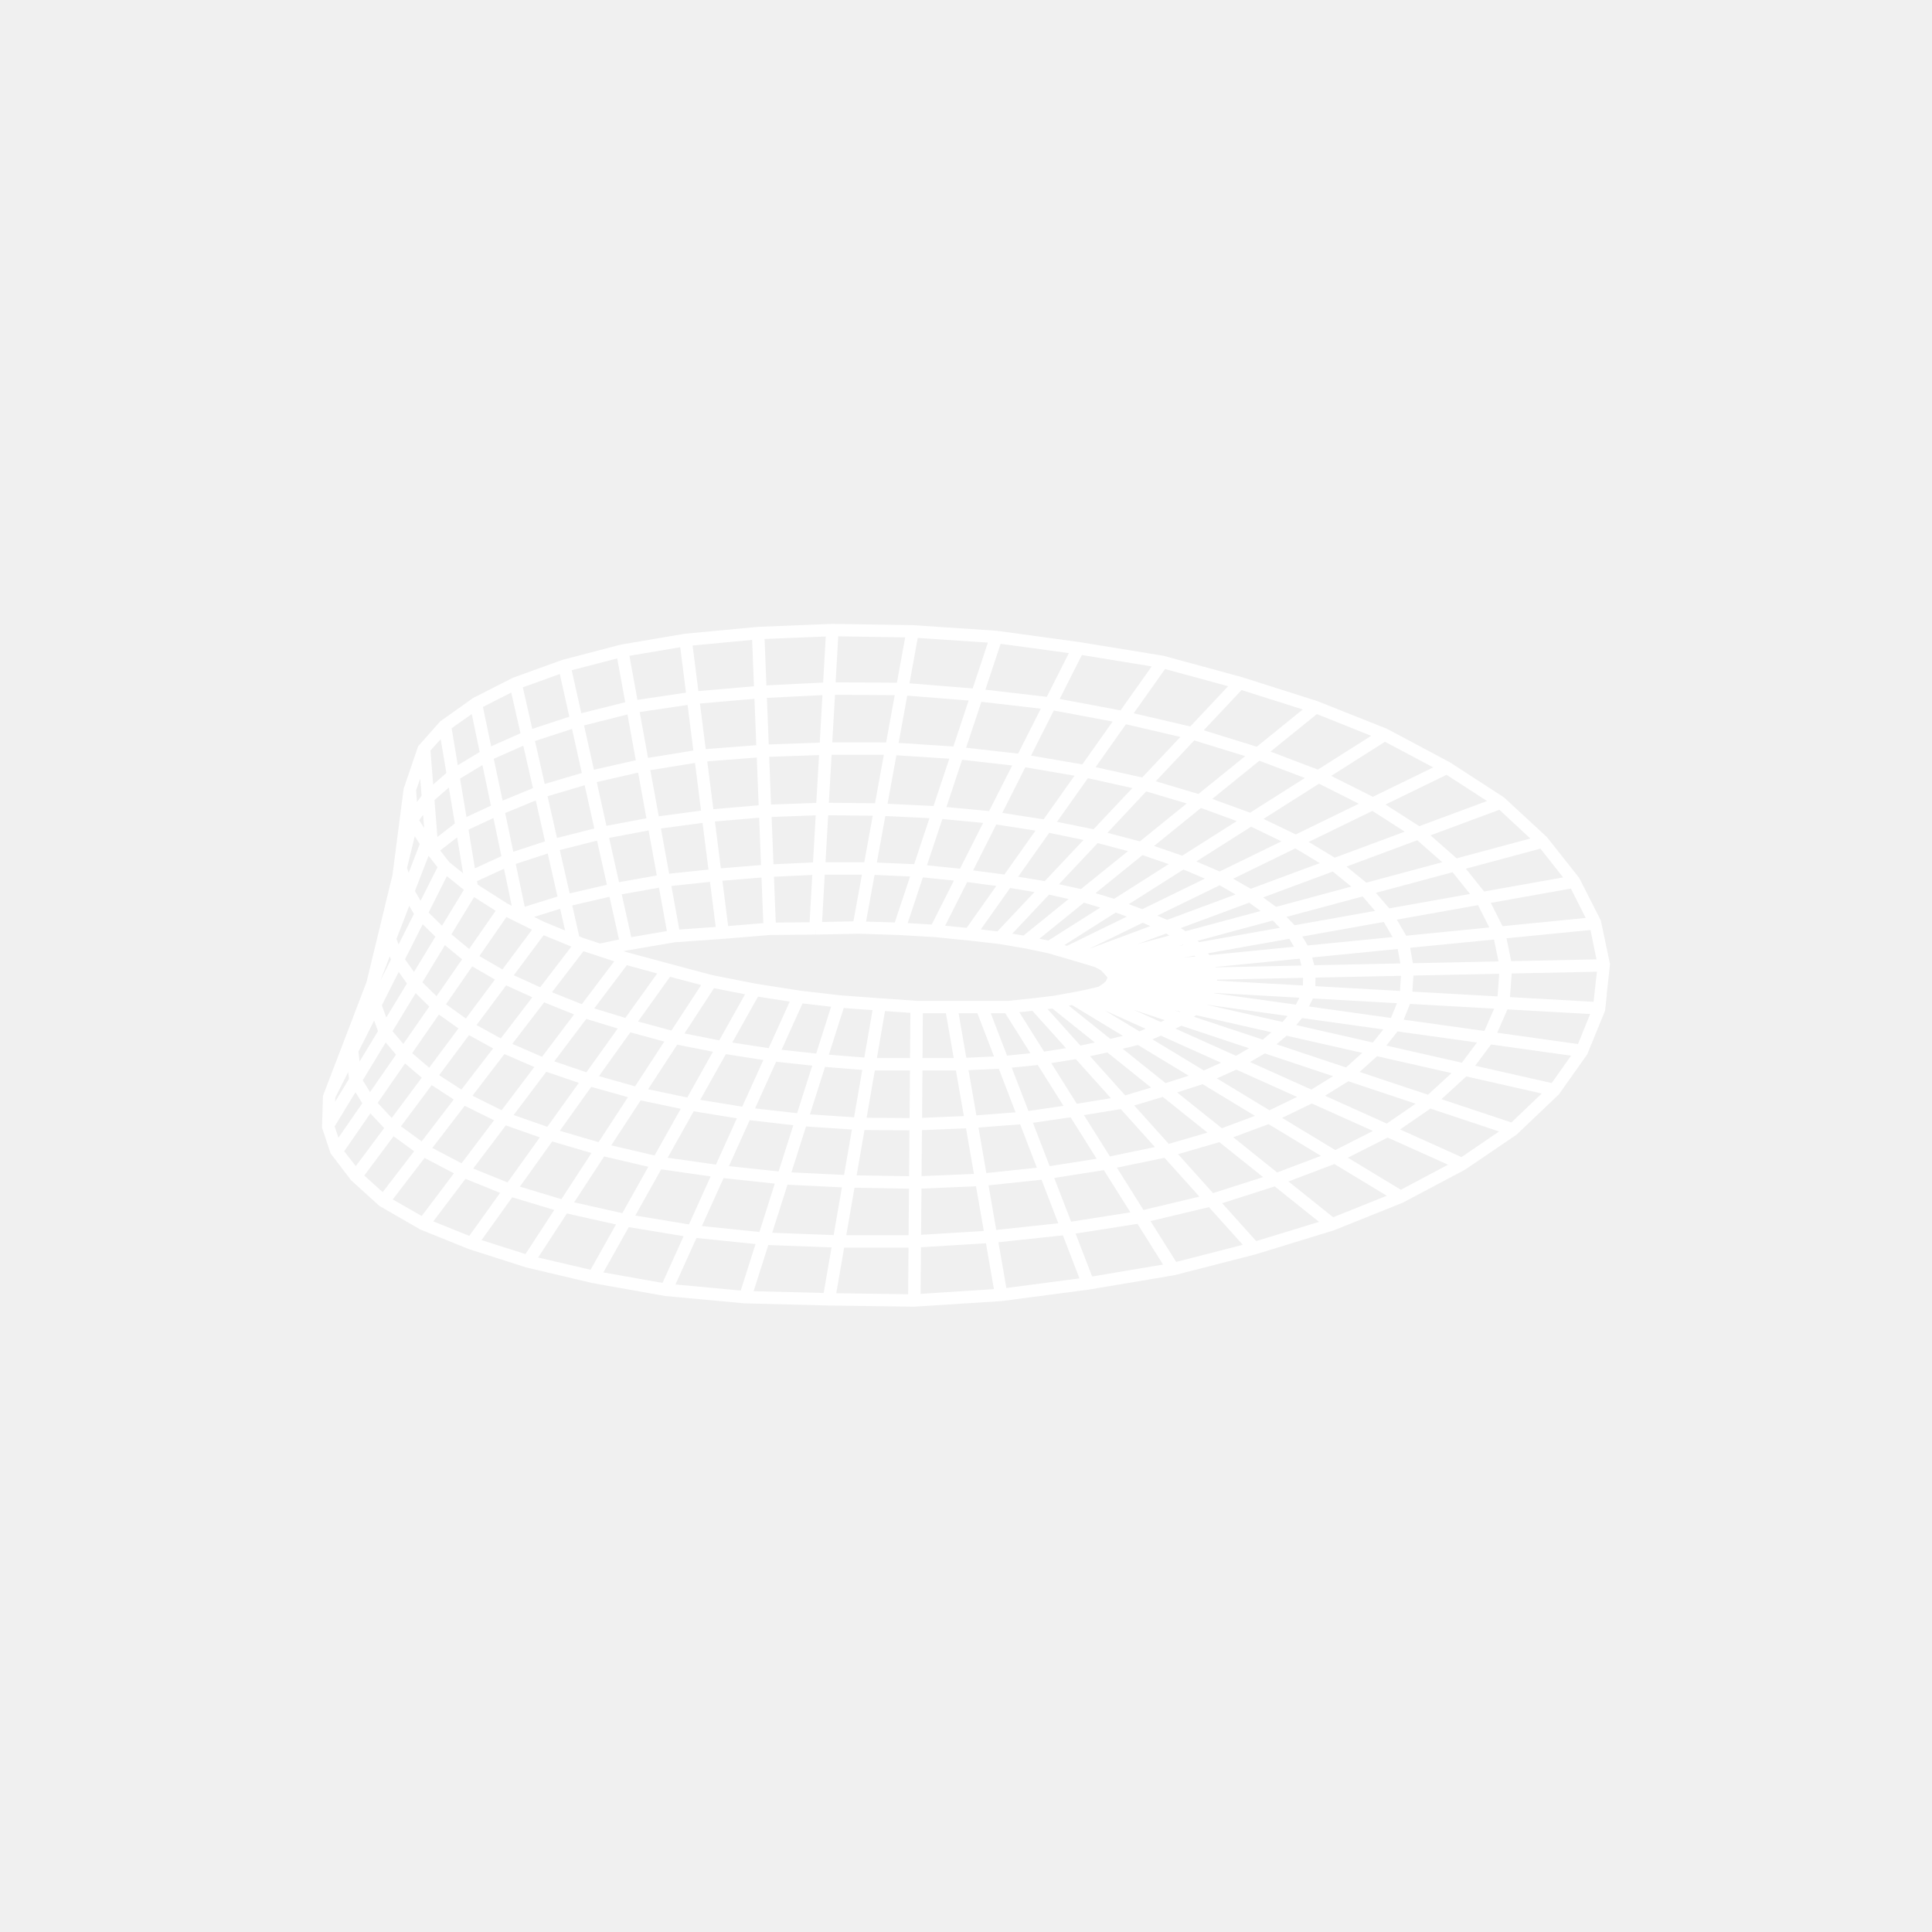
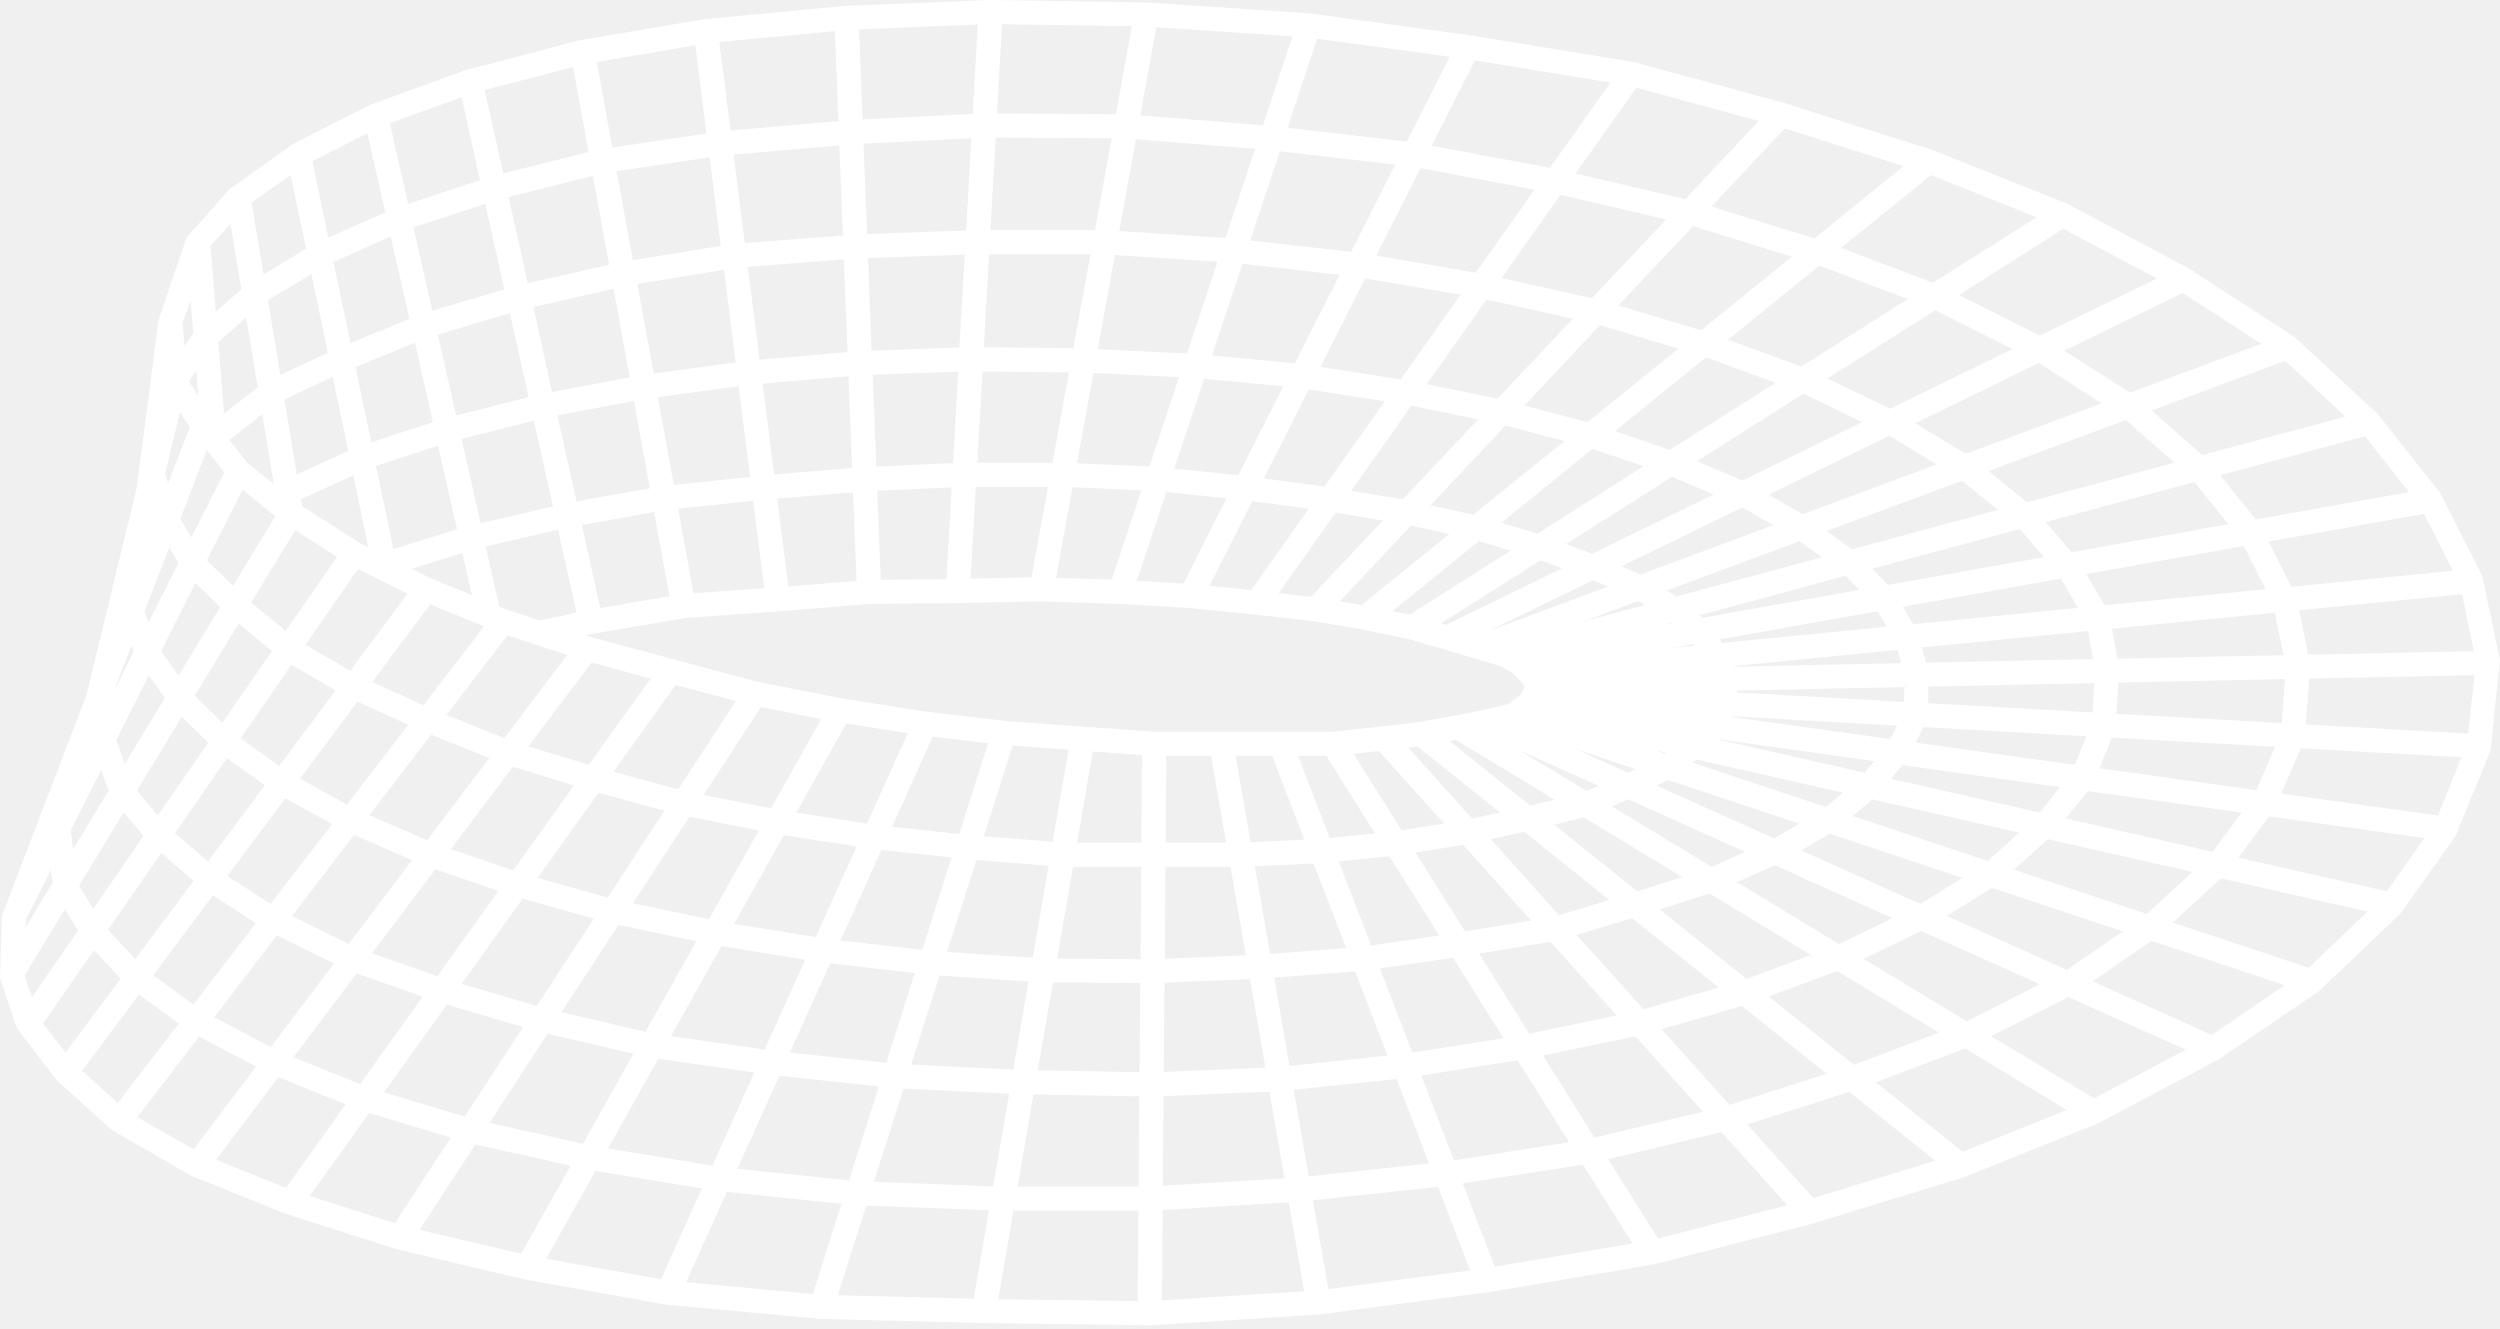
- <svg xmlns="http://www.w3.org/2000/svg" fill="none" viewBox="0 0 96 96">
-   <pattern id="a" height="1" patternContentUnits="objectBoundingBox" width="1" />
-   <g clip-rule="evenodd" fill-rule="evenodd">
-     <path d="m37.644 31.15-3.625.342-3.179.54-2.904.759-2.458.89-1.973 1.004-1.632 1.16-1.097 1.239-.721 2.111h.002l-.556 4.289-1.288 5.312-2.164 5.651L16 56.032l.429 1.282 1.014 1.33 1.41 1.278 2.032 1.171 2.429.98 2.83.904 3.283.776 3.62.644 3.95.366 4.185.107 4.248.058 4.343-.279 4.338-.571 4.243-.714 4.014-1.03 3.917-1.201 3.426-1.376 3.09-1.638 2.556-1.738 2.098-1.996 1.411-1.989.89-2.177.089-.819h-.008L80 47.907l-.456-2.17-1.076-2.116-1.605-2.03-2.13-1.968-2.697-1.75-3.119-1.66-3.452-1.374-3.78-1.2-3.87-1.053-4.189-.683-4.096-.56-4.18-.28L41.344 31zm22.748 16.9 4.187-.414.089.341-4.27.09zm-1.033-.563.03.041-.595.06zm5.845.088 4.248-.42.13.717-4.276.09zm-6.417-.631.018.015-.224.04zm11.282.15 4.168-.409.223 1.087-4.253.09zm-10.04.273 4.036-.719.234.396-4.206.416zm-2.082-.982.16.102-1.576.423zm16.91.237 4.173-.41.298 1.458-4.238.09zm-18.076-.77.38.166-3.033 1.126zm7.932.682 4.046-.722.438.75-4.221.418zm-5.207.216 3.74-1.01.35.362-4.008.713zm-6.617.21 2.552-1.618.552.205-2.975 1.45zm16.519-1.264 4.035-.719.559 1.108-4.128.41zm-17.762.95 2.214-1.793.812.245-2.585 1.638zm7.025-.53 3.403-1.263.566.415-3.728 1.003zm5.257-.556 3.78-1.016.62.718-3.999.712zm-13.627.833 1.824-1.939.975.218-2.242 1.815zm23.776-1.53 3.979-.709.736 1.458-4.132.41zm-25.343 1.32 1.459-2.06 1.207.204-1.84 1.953zm-17.84-1.744 1.85-.33.393 2.155-1.77.303zm26.615 1.058 3.094-1.507.794.455-3.403 1.264zm-10.545.5 1.095-2.168 1.445.195-1.473 2.081zM33.36 44.023l1.919-.204.284 2.24-1.81.129zm2.536-.26 1.942-.16.09 2.268-1.747.143zm9.207 2.106.754-2.273 1.542.16-1.103 2.184zm-6.646-2.305 1.905-.088-.133 2.35-1.682.016zm4.578 2.229.422-2.32 1.764.079-.76 2.284zM40.98 43.46h1.85l-.424 2.32-1.557.032zm27.386.905 3.811-1.024.868 1.08-4.013.716zm-5.603.228 3.464-1.286.919.747-3.739 1.007zm-6.672.334 2.716-1.722 1.06.454-3.106 1.517zm-1.656-.546 2.336-1.891 1.302.447-2.713 1.725zm-28.808-1.453 1.589-.519.485 2.14-1.628.507zm47.21.237 3.707-.997 1.127 1.43-3.925.699zm-11.561.498 3.09-1.508 1.214.734-3.432 1.275zm-8.657.273 1.924-2.043 1.507.398-2.337 1.886zm-24.803-1.697 1.85-.469.49 2.194-1.85.429zm39.092.82 3.516-1.307 1.24 1.092-3.773 1.014zm-16.316.505 1.542-2.18 1.707.352-1.929 2.047zm-20.325-1.93 1.961-.37.408 2.237-1.877.334zm29.177 1.172 2.725-1.728 1.507.728-3.071 1.497zm-11.09.443 1.15-2.28 1.95.303-1.548 2.183zM32.84 41.167l2.069-.278.294 2.32-1.953.205zm13.22 1.83.766-2.3 2.024.193-1.148 2.274zm-22.78-1.773 1.238-.575.396 1.894-1.316.603zm12.244-.404 2.198-.189.093 2.353-1.996.162zm8.046 2.04.422-2.313 2.192.107-.759 2.287zm-5.229-2.266 2.19-.08-.133 2.341-1.965.09zm2.678 2.252.133-2.338 2.214.026-.421 2.312zm24.011-1.011 3.164-1.542 1.606 1.033-3.478 1.292zm6.051-.327 3.422-1.271 1.539 1.428-3.663.985zm-13.736.528 2.33-1.889 1.781.652-2.711 1.719zm-32.244-1.638 1.52-.624.461 2.034-1.576.516zm29.925.984 1.93-2.058 2.011.6-2.326 1.883zm-33.437-1.626.713-.625.298 1.787-.865.67zm5.618-.192 1.844-.546.48 2.15-1.854.47zm35.577 1.126 2.756-1.748 1.98.994-3.134 1.527zm-10.263.147 1.537-2.17 2.209.492-1.931 2.047zm16.324-.86 3.033-1.477 2.012 1.302-3.365 1.25zM29.653 38.86l2.055-.469.411 2.27-1.987.374zm20.15 1.533 1.145-2.268 2.443.42-1.534 2.167zM22.86 38.686l1.112-.67.421 2.017-1.215.564zm9.455-.416 2.219-.361.3 2.37-2.1.282zm27.922 1.426 2.34-1.895 2.262.856-2.723 1.726zm-13.21.405.781-2.348 2.488.283-1.149 2.265zm-11.883-2.269 2.46-.192.093 2.375-2.251.193zm8.958 2.107.44-2.41 2.628.17-.783 2.352zm-5.88-2.333 2.476-.087-.137 2.377-2.25.082zm2.963 2.283.137-2.382h2.595l-.438 2.407zm-16.65-2.184 1.467-.651.48 2.108-1.508.62zm41.612.848 2.672-1.695 2.398 1.273-3 1.462zm-8.717.268 1.912-2.03 2.531.781-2.325 1.882zm-36.04-1.53.509-.56.28 1.678-.655.575zm5.193-.47 1.84-.602.488 2.19-1.845.546zm27.857 1.297 1.508-2.13 2.705.629-1.899 2.016zm-25.42-2.072 2.158-.546.414 2.276-2.08.473zm34.112 1.3 2.302-1.863 2.7 1.079-2.65 1.679zm-40.691-1.16 1-.705.394 1.887-1.087.656zm28.791 1.358 1.132-2.24 2.923.55-1.508 2.128zm-19.447-2.163 2.38-.354.287 2.267-2.251.366zm16.219 1.774.76-2.282 2.953.34-1.128 2.234zM34.78 34.958l2.708-.235.091 2.305-2.512.195zm9.872 1.957.429-2.35 3.05.244-.758 2.283zm-6.545-2.238 2.76-.137-.134 2.362-2.535.089zm3.247 2.213.137-2.367 2.968.018-.428 2.35zm-17.358-1.762 1.408-.716.458 2.025-1.457.647zm35.816 1.16 1.881-2 3.041.965-2.286 1.851zM25.98 34.154l1.836-.663.473 2.123-1.842.603zm30.353 1.29 1.558-2.2 3.133.853-1.88 2zm-27.925-2.14 2.261-.588.398 2.178-2.182.546zm24.246 1.427 1.103-2.184 3.47.567-1.549 2.184zm-21.378-2.145 2.525-.426.285 2.257-2.412.36zm17.686 1.685.759-2.28 3.39.461-1.096 2.173zm-14.547-2.195 2.958-.28.091 2.305-2.762.24zm10.777 1.878.41-2.256 3.486.233-.756 2.276zm-7.2-2.203 3.039-.124-.13 2.289-2.818.141zm3.53 2.153.13-2.285 3.326.053-.411 2.252zm37.827 14.38-.166 1.495-4.153-.233.086-1.174zm-4.854.1-.082 1.127-4.232-.238.05-.798zm-4.881.104-.049.75-4.205-.236.006-.425zm-4.866.1-.005.38-4.266-.24.002-.05zm-9.8.168.061-.12.018-.073-.093-.104-.226-.245-.3-.16-.625-.19-.822-.243-.885-.257-1.182-.247-1.255-.212-1.492-.17-1.686-.17-1.79-.105-2.001-.064-2.139.043-.006-.309v.308l-2.261.021-2.33.192-.025-.308.022.308-2.398.17-2.35.402-.197.042.129.042 2.132.574 2.155.574 2.153.425 2.167.34 2.015.236 2.004.148 1.817.128h4.551l1.286-.137.945-.112.93-.168.693-.137.632-.151.215-.149zm-24.19-2.073-.94.2-.833-.274-.204-.084-.347-1.536 1.85-.428zm-2.923-1.525.245 1.078-1.048-.43-.492-.245zm-7.158-5.889.203-.582.069.85-.23.318zm.4 1.87-.247-.382.195-.269zm1.637.469-.841.654.45.576.689.555zm2.5 3.293-1.48-.944-.03-.174 1.339-.614.384 1.838zm16.34 19.359.391-2.264h3.199l-.019 2.313zm-4.107-.101.73-2.294 3.142.117-.391 2.265zm8.316-2.184 3.228-.197.396 2.278-3.642.235zm-12.2 1.851 1.045-2.312 2.934.302-.735 2.31zm16.047-2.1 3.205-.342.822 2.138-3.631.478zm-19.629 1.5 1.263-2.251 2.725.45-1.05 2.323zm23.464-1.93 3.077-.483 1.27 2.022-3.525.593zM26.74 62.485l1.428-2.188 2.44.546-1.264 2.252zm30.428-1.81 2.903-.693 1.683 1.872-3.31.851zm-33.24.945 1.523-2.128 2.09.63-1.432 2.193zm18.531-2.603 2.707.049-.018 2.31h-3.097zm18.269.77 2.613-.835 2.202 1.762-3.122.955zm-14.941-.726 2.711-.115.387 2.221-3.116.19zm-7.417 2.194.76-2.388 2.704.132-.41 2.372zm10.749-2.357 2.634-.276.833 2.163-3.083.33zM21.53 60.69l1.599-2.115 1.72.698-1.528 2.137zm13.347.231 1.077-2.381 2.545.273-.764 2.403zm17.507-2.388 2.467-.389 1.318 2.098-2.946.462zM31.567 60.4l1.287-2.296 2.458.351-1.078 2.385zm32.455-1.694 2.286-.865 2.6 1.575-2.664 1.069zm-44.508.894 1.584-2.063 1.457.765-1.6 2.12zm35.984-1.58 2.364-.491 1.736 1.931-2.78.663zm-26.969 1.725 1.49-2.281 2.196.512-1.292 2.305zm30.007-2.396 2.056-.596 2.171 1.737-2.487.795zm-32.704 1.614 1.606-2.244 1.953.574-1.497 2.293zm41.143-1.438 1.977-1 3.002 1.348-2.347 1.246zm-48.874.887 1.456-1.953 1.02.745-1.562 2.033zm24.465-.01.39-2.252 2.235.016-.018 2.28zm3.244-2.246 2.19-.09.394 2.265-2.604.11zm-6.484 2.098.725-2.28 2.28.152-.39 2.256zm-15.812-.19 1.619-2.144 1.69.595-1.604 2.238zm25.107-2.037 2.07-.16.83 2.157-2.51.264zm12.658.484 1.755-.653 2.604 1.577-2.176.823zM36.22 57.945l1.032-2.284 2.168.25-.731 2.297zm15.106-2.154 1.872-.273 1.294 2.06-2.335.368zm-34.224 1.415 1.302-1.882.685.73-1.41 1.89zm16.074.32 1.293-2.307 2.145.35-1.04 2.3zm20.686-2.116 1.828-.3 1.697 1.887-2.237.465zm15.708.713 1.507-1.038 3.412 1.136-1.867 1.274zm-48.088.918 1.609-2.095 1.458.72-1.615 2.138zm42.225-1.494 1.476-.715 3.04 1.364-1.874.95zm-33.334 1.365 1.46-2.235 1.993.418-1.302 2.32zm25.987-1.98 1.42-.427L60 56.279l-1.925.559zm-39.732 1.04 1.035-1.701.338.55-1.185 1.711zm11.189.217 1.562-2.184 1.823.513-1.46 2.235zm-7.893-.223 1.527-2.047 1.096.714-1.595 2.083zm38.566-1.684 1.27-.41 2.598 1.575-1.644.614zm7.347.165 1.16-.719 3.345 1.115-1.433.986zm5.788.171 1.233-1.132 3.75.85-1.508 1.439zM16.66 54.54l.642-1.273.04.341-.69 1.136zm8.862.864 1.623-2.149 1.615.552-1.564 2.184zm17.541.137.406-2.349h1.746l-.018 2.364zm2.772-2.349H47.5l.394 2.265-2.076.088zm14.63.392.97-.435 3.015 1.356-1.37.664zm-12.34-.41 1.504-.068.834 2.164-1.947.152zm-7.88 2.198.75-2.357 1.85.148-.407 2.355zm10.027-2.32 1.296-.131 1.275 2.028-1.74.255zm-31.506 1.75 1.36-1.962.83.71-1.492 2zm18.752.274 1.048-2.32 1.796.195-.754 2.364zm14.718-2.252 1.221-.195 1.743 1.939-1.694.278zm15.323.44.867-.782 3.7.839-1.17 1.075zM34.794 54.65l1.273-2.27 1.864.29-1.05 2.32zm-11.317-.204 1.587-2.07 1.485.643-1.622 2.147zm38.636-1.675.736-.427 3.39 1.13-1.078.667zm-7.948-.288.858-.188 2.176 1.745-1.29.389zm1.62-.371.761-.186 2.519 1.525-1.148.368zm-23.583 2.013 1.448-2.216 1.775.35-1.275 2.274zm41.099-1.17.789-1.055 3.974.555-.96 1.362zm-55.276.722 1.141-1.88.511.606-1.29 1.863zm45.405-1.788.502-.425 3.757.851-.803.726zm-6.167-.245.421-.182 2.993 1.345-.858.384zm-35.441 1.78 1.483-1.988 1.197.658-1.576 2.047zm7.94.05 1.559-2.179 1.687.459-1.451 2.224zm39.124-1.52.559-.703 3.945.55-.75 1.004zm-10.477-.842.289-.145 3.366 1.119-.647.376zM17.81 52.26l.781-1.55.191.526-.913 1.509zm9.73.477 1.593-2.108 1.562.477-1.557 2.175zm36.87-1.8.29-.35 4.035.564-.517.65zm-5.08-.414.105-.08 3.744.849-.434.368zM20.48 52.33l1.329-1.92.972.692-1.455 1.951zm25.359.242.017-2.224h1.147l.386 2.224zm1.793-2.224h.933l.827 2.147-1.377.065zm1.598 0h.722l1.248 1.987-1.16.118zm-5.254-.109 1.26.089-.017 2.244h-1.645zm6.673.057.65-.069 1.668 1.855-1.087.173zm4.248-.088 2.027.91-.305.132zm3.458-.01.292.069-.028.021zm-2.022-.022 1.539.513-.189.095zm18.063 1.14.508-1.16 4.111.23-.605 1.492zM52.053 50.14l.237-.028 2.109 1.687-.714.157zm-10.867 2.267.738-2.32 1.432.105-.409 2.357zm11.922-2.436.163-.03 2.526 1.53-.624.152zm6.857-.044.003-.004 4.012.56-.246.298zm9.783.74.316-.784 4.18.235-.485 1.11zm-30.912 1.497 1.042-2.305 1.418.165-.74 2.326zm-13.381-.295 1.583-2.062 1.487.598-1.59 2.105zm39.585-1.858.198-.398 4.175.235-.296.733zm-28.654 1.792 1.279-2.28 1.576.246-1.047 2.314zm-16.881-.564 1.148-1.89.678.665-1.29 1.86zm40.828-1.885.01-.016 4.221.237-.172.345zM34.01 51.353l1.47-2.252 1.542.304-1.283 2.289zm-10.33-.419 1.47-1.972 1.301.592-1.568 2.043zm8.023-.176 1.591-2.223 1.546.41-1.477 2.262zm-12.728-.807.836-1.658.41.576-1.027 1.69zm3.186-.048 1.302-1.885 1.129.654-1.443 1.935zm7.366.204 1.621-2.147 1.508.41-1.583 2.209zm-10.161-2.584.06.159-.52 1.033zm8.061 1.78 1.564-2.038 1.529.502-1.61 2.13zm-6.44-.493 1.121-1.846.853.704-1.27 1.833zm4.543-.35 1.484-1.99 1.377.566-1.55 2.019zm-5.405-.792.88-1.743.63.619-1.064 1.75zm3.695-.16 1.345-1.941 1.27.63-1.47 1.974zm-4.12-.853.635-1.644.233.405-.763 1.513zm2.73-.229 1.128-1.851 1.07.682-1.316 1.896zm-2.486-2.143v.01l-.016.04zm1.353 1.061.91-1.808.842.68L21.964 46zm-.68-1.067.678-1.754.444.569-.84 1.666zm-.39-1.155.381-1.57.249.386-.552 1.433z" fill="url(#a)" />
-     <path d="m37.644 31.15-3.625.342-3.179.54-2.904.759-2.458.89-1.973 1.004-1.632 1.16-1.097 1.239-.721 2.111h.002l-.556 4.289-1.288 5.312-2.164 5.651L16 56.032l.429 1.282 1.014 1.33 1.41 1.278 2.032 1.171 2.429.98 2.83.904 3.283.776 3.62.644 3.95.366 4.185.107 4.248.058 4.343-.279 4.338-.571 4.243-.714 4.014-1.03 3.917-1.201 3.426-1.376 3.09-1.638 2.556-1.738 2.098-1.996 1.411-1.989.89-2.177.089-.819h-.008L80 47.907l-.456-2.17-1.076-2.116-1.605-2.03-2.13-1.968-2.697-1.75-3.119-1.66-3.452-1.374-3.78-1.2-3.87-1.053-4.189-.683-4.096-.56-4.18-.28L41.344 31zm22.748 16.9 4.187-.414.089.341-4.27.09zm-1.033-.563.03.041-.595.06zm5.845.088 4.248-.42.13.717-4.276.09zm-6.417-.631.018.015-.224.04zm11.282.15 4.168-.409.223 1.087-4.253.09zm-10.04.273 4.036-.719.234.396-4.206.416zm-2.082-.982.16.102-1.576.423zm16.91.237 4.173-.41.298 1.458-4.238.09zm-18.076-.77.38.166-3.033 1.126zm7.932.682 4.046-.722.438.75-4.221.418zm-5.207.216 3.74-1.01.35.362-4.008.713zm-6.617.21 2.552-1.618.552.205-2.975 1.45zm16.519-1.264 4.035-.719.559 1.108-4.128.41zm-17.762.95 2.214-1.793.812.245-2.585 1.638zm7.025-.53 3.403-1.263.566.415-3.728 1.003zm5.257-.556 3.78-1.016.62.718-3.999.712zm-13.627.833 1.824-1.939.975.218-2.242 1.815zm23.776-1.53 3.979-.709.736 1.458-4.132.41zm-25.343 1.32 1.459-2.06 1.207.204-1.84 1.953zm-17.84-1.744 1.85-.33.393 2.155-1.77.303zm26.615 1.058 3.094-1.507.794.455-3.403 1.264zm-10.545.5 1.095-2.168 1.445.195-1.473 2.081zM33.36 44.023l1.919-.204.284 2.24-1.81.129zm2.536-.26 1.942-.16.09 2.268-1.747.143zm9.207 2.106.754-2.273 1.542.16-1.103 2.184zm-6.646-2.305 1.905-.088-.133 2.35-1.682.016zm4.578 2.229.422-2.32 1.764.079-.76 2.284zM40.98 43.46h1.85l-.424 2.32-1.557.032zm27.386.905 3.811-1.024.868 1.08-4.013.716zm-5.603.228 3.464-1.286.919.747-3.739 1.007zm-6.672.334 2.716-1.722 1.06.454-3.106 1.517zm-1.656-.546 2.336-1.891 1.302.447-2.713 1.725zm-28.808-1.453 1.589-.519.485 2.14-1.628.507zm47.21.237 3.707-.997 1.127 1.43-3.925.699zm-11.561.498 3.09-1.508 1.214.734-3.432 1.275zm-8.657.273 1.924-2.043 1.507.398-2.337 1.886zm-24.803-1.697 1.85-.469.49 2.194-1.85.429zm39.092.82 3.516-1.307 1.24 1.092-3.773 1.014zm-16.316.505 1.542-2.18 1.707.352-1.929 2.047zm-20.325-1.93 1.961-.37.408 2.237-1.877.334zm29.177 1.172 2.725-1.728 1.507.728-3.071 1.497zm-11.09.443 1.15-2.28 1.95.303-1.548 2.183zM32.84 41.167l2.069-.278.294 2.32-1.953.205zm13.22 1.83.766-2.3 2.024.193-1.148 2.274zm-22.78-1.773 1.238-.575.396 1.894-1.316.603zm12.244-.404 2.198-.189.093 2.353-1.996.162zm8.046 2.04.422-2.313 2.192.107-.759 2.287zm-5.229-2.266 2.19-.08-.133 2.341-1.965.09zm2.678 2.252.133-2.338 2.214.026-.421 2.312zm24.011-1.011 3.164-1.542 1.606 1.033-3.478 1.292zm6.051-.327 3.422-1.271 1.539 1.428-3.663.985zm-13.736.528 2.33-1.889 1.781.652-2.711 1.719zm-32.244-1.638 1.52-.624.461 2.034-1.576.516zm29.925.984 1.93-2.058 2.011.6-2.326 1.883zm-33.437-1.626.713-.625.298 1.787-.865.67zm5.618-.192 1.844-.546.48 2.15-1.854.47zm35.577 1.126 2.756-1.748 1.98.994-3.134 1.527zm-10.263.147 1.537-2.17 2.209.492-1.931 2.047zm16.324-.86 3.033-1.477 2.012 1.302-3.365 1.25zM29.653 38.86l2.055-.469.411 2.27-1.987.374zm20.15 1.533 1.145-2.268 2.443.42-1.534 2.167zM22.86 38.686l1.112-.67.421 2.017-1.215.564zm9.455-.416 2.219-.361.3 2.37-2.1.282zm27.922 1.426 2.34-1.895 2.262.856-2.723 1.726zm-13.21.405.781-2.348 2.488.283-1.149 2.265zm-11.883-2.269 2.46-.192.093 2.375-2.251.193zm8.958 2.107.44-2.41 2.628.17-.783 2.352zm-5.88-2.333 2.476-.087-.137 2.377-2.25.082zm2.963 2.283.137-2.382h2.595l-.438 2.407zm-16.65-2.184 1.467-.651.48 2.108-1.508.62zm41.612.848 2.672-1.695 2.398 1.273-3 1.462zm-8.717.268 1.912-2.03 2.531.781-2.325 1.882zm-36.04-1.53.509-.56.28 1.678-.655.575zm5.193-.47 1.84-.602.488 2.19-1.845.546zm27.857 1.297 1.508-2.13 2.705.629-1.899 2.016zm-25.42-2.072 2.158-.546.414 2.276-2.08.473zm34.112 1.3 2.302-1.863 2.7 1.079-2.65 1.679zm-40.691-1.16 1-.705.394 1.887-1.087.656zm28.791 1.358 1.132-2.24 2.923.55-1.508 2.128zm-19.447-2.163 2.38-.354.287 2.267-2.251.366zm16.219 1.774.76-2.282 2.953.34-1.128 2.234zM34.78 34.958l2.708-.235.091 2.305-2.512.195zm9.872 1.957.429-2.35 3.05.244-.758 2.283zm-6.545-2.238 2.76-.137-.134 2.362-2.535.089zm3.247 2.213.137-2.367 2.968.018-.428 2.35zm-17.358-1.762 1.408-.716.458 2.025-1.457.647zm35.816 1.16 1.881-2 3.041.965-2.286 1.851zM25.98 34.154l1.836-.663.473 2.123-1.842.603zm30.353 1.29 1.558-2.2 3.133.853-1.88 2zm-27.925-2.14 2.261-.588.398 2.178-2.182.546zm24.246 1.427 1.103-2.184 3.47.567-1.549 2.184zm-21.378-2.145 2.525-.426.285 2.257-2.412.36zm17.686 1.685.759-2.28 3.39.461-1.096 2.173zm-14.547-2.195 2.958-.28.091 2.305-2.762.24zm10.777 1.878.41-2.256 3.486.233-.756 2.276zm-7.2-2.203 3.039-.124-.13 2.289-2.818.141zm3.53 2.153.13-2.285 3.326.053-.411 2.252zm37.827 14.38-.166 1.495-4.153-.233.086-1.174zm-4.854.1-.082 1.127-4.232-.238.05-.798zm-4.881.104-.049.75-4.205-.236.006-.425zm-4.866.1-.005.38-4.266-.24.002-.05zm-9.8.168.061-.12.018-.073-.093-.104-.226-.245-.3-.16-.625-.19-.822-.243-.885-.257-1.182-.247-1.255-.212-1.492-.17-1.686-.17-1.79-.105-2.001-.064-2.139.043-.006-.309v.308l-2.261.021-2.33.192-.025-.308.022.308-2.398.17-2.35.402-.197.042.129.042 2.132.574 2.155.574 2.153.425 2.167.34 2.015.236 2.004.148 1.817.128h4.551l1.286-.137.945-.112.93-.168.693-.137.632-.151.215-.149zm-24.19-2.073-.94.2-.833-.274-.204-.084-.347-1.536 1.85-.428zm-2.923-1.525.245 1.078-1.048-.43-.492-.245zm-7.158-5.889.203-.582.069.85-.23.318zm.4 1.87-.247-.382.195-.269zm1.637.469-.841.654.45.576.689.555zm2.5 3.293-1.48-.944-.03-.174 1.339-.614.384 1.838zm16.34 19.359.391-2.264h3.199l-.019 2.313zm-4.107-.101.73-2.294 3.142.117-.391 2.265zm8.316-2.184 3.228-.197.396 2.278-3.642.235zm-12.2 1.851 1.045-2.312 2.934.302-.735 2.31zm16.047-2.1 3.205-.342.822 2.138-3.631.478zm-19.629 1.5 1.263-2.251 2.725.45-1.05 2.323zm23.464-1.93 3.077-.483 1.27 2.022-3.525.593zM26.74 62.485l1.428-2.188 2.44.546-1.264 2.252zm30.428-1.81 2.903-.693 1.683 1.872-3.31.851zm-33.24.945 1.523-2.128 2.09.63-1.432 2.193zm18.531-2.603 2.707.049-.018 2.31h-3.097zm18.269.77 2.613-.835 2.202 1.762-3.122.955zm-14.941-.726 2.711-.115.387 2.221-3.116.19zm-7.417 2.194.76-2.388 2.704.132-.41 2.372zm10.749-2.357 2.634-.276.833 2.163-3.083.33zM21.53 60.69l1.599-2.115 1.72.698-1.528 2.137zm13.347.231 1.077-2.381 2.545.273-.764 2.403zm17.507-2.388 2.467-.389 1.318 2.098-2.946.462zM31.567 60.4l1.287-2.296 2.458.351-1.078 2.385zm32.455-1.694 2.286-.865 2.6 1.575-2.664 1.069zm-44.508.894 1.584-2.063 1.457.765-1.6 2.12zm35.984-1.58 2.364-.491 1.736 1.931-2.78.663zm-26.969 1.725 1.49-2.281 2.196.512-1.292 2.305zm30.007-2.396 2.056-.596 2.171 1.737-2.487.795zm-32.704 1.614 1.606-2.244 1.953.574-1.497 2.293zm41.143-1.438 1.977-1 3.002 1.348-2.347 1.246zm-48.874.887 1.456-1.953 1.02.745-1.562 2.033zm24.465-.01.39-2.252 2.235.016-.018 2.28zm3.244-2.246 2.19-.09.394 2.265-2.604.11zm-6.484 2.098.725-2.28 2.28.152-.39 2.256zm-15.812-.19 1.619-2.144 1.69.595-1.604 2.238zm25.107-2.037 2.07-.16.83 2.157-2.51.264zm12.658.484 1.755-.653 2.604 1.577-2.176.823zM36.22 57.945l1.032-2.284 2.168.25-.731 2.297zm15.106-2.154 1.872-.273 1.294 2.06-2.335.368zm-34.224 1.415 1.302-1.882.685.73-1.41 1.89zm16.074.32 1.293-2.307 2.145.35-1.04 2.3zm20.686-2.116 1.828-.3 1.697 1.887-2.237.465zm15.708.713 1.507-1.038 3.412 1.136-1.867 1.274zm-48.088.918 1.609-2.095 1.458.72-1.615 2.138zm42.225-1.494 1.476-.715 3.04 1.364-1.874.95zm-33.334 1.365 1.46-2.235 1.993.418-1.302 2.32zm25.987-1.98 1.42-.427L60 56.279l-1.925.559zm-39.732 1.04 1.035-1.701.338.55-1.185 1.711zm11.189.217 1.562-2.184 1.823.513-1.46 2.235zm-7.893-.223 1.527-2.047 1.096.714-1.595 2.083zm38.566-1.684 1.27-.41 2.598 1.575-1.644.614zm7.347.165 1.16-.719 3.345 1.115-1.433.986zm5.788.171 1.233-1.132 3.75.85-1.508 1.439zM16.66 54.54l.642-1.273.04.341-.69 1.136zm8.862.864 1.623-2.149 1.615.552-1.564 2.184zm17.541.137.406-2.349h1.746l-.018 2.364zm2.772-2.349H47.5l.394 2.265-2.076.088zm14.63.392.97-.435 3.015 1.356-1.37.664zm-12.34-.41 1.504-.068.834 2.164-1.947.152zm-7.88 2.198.75-2.357 1.85.148-.407 2.355zm10.027-2.32 1.296-.131 1.275 2.028-1.74.255zm-31.506 1.75 1.36-1.962.83.71-1.492 2zm18.752.274 1.048-2.32 1.796.195-.754 2.364zm14.718-2.252 1.221-.195 1.743 1.939-1.694.278zm15.323.44.867-.782 3.7.839-1.17 1.075zM34.794 54.65l1.273-2.27 1.864.29-1.05 2.32zm-11.317-.204 1.587-2.07 1.485.643-1.622 2.147zm38.636-1.675.736-.427 3.39 1.13-1.078.667zm-7.948-.288.858-.188 2.176 1.745-1.29.389zm1.62-.371.761-.186 2.519 1.525-1.148.368zm-23.583 2.013 1.448-2.216 1.775.35-1.275 2.274zm41.099-1.17.789-1.055 3.974.555-.96 1.362zm-55.276.722 1.141-1.88.511.606-1.29 1.863zm45.405-1.788.502-.425 3.757.851-.803.726zm-6.167-.245.421-.182 2.993 1.345-.858.384zm-35.441 1.78 1.483-1.988 1.197.658-1.576 2.047zm7.94.05 1.559-2.179 1.687.459-1.451 2.224zm39.124-1.52.559-.703 3.945.55-.75 1.004zm-10.477-.842.289-.145 3.366 1.119-.647.376zM17.81 52.26l.781-1.55.191.526-.913 1.509zm9.73.477 1.593-2.108 1.562.477-1.557 2.175zm36.87-1.8.29-.35 4.035.564-.517.65zm-5.08-.414.105-.08 3.744.849-.434.368zM20.48 52.33l1.329-1.92.972.692-1.455 1.951zm25.359.242.017-2.224h1.147l.386 2.224zm1.793-2.224h.933l.827 2.147-1.377.065zm1.598 0h.722l1.248 1.987-1.16.118zm-5.254-.109 1.26.089-.017 2.244h-1.645zm6.673.057.65-.069 1.668 1.855-1.087.173zm4.248-.088 2.027.91-.305.132zm3.458-.01.292.069-.028.021zm-2.022-.022 1.539.513-.189.095zm18.063 1.14.508-1.16 4.111.23-.605 1.492zM52.053 50.14l.237-.028 2.109 1.687-.714.157zm-10.867 2.267.738-2.32 1.432.105-.409 2.357zm11.922-2.436.163-.03 2.526 1.53-.624.152zm6.857-.044.003-.004 4.012.56-.246.298zm9.783.74.316-.784 4.18.235-.485 1.11zm-30.912 1.497 1.042-2.305 1.418.165-.74 2.326zm-13.381-.295 1.583-2.062 1.487.598-1.59 2.105zm39.585-1.858.198-.398 4.175.235-.296.733zm-28.654 1.792 1.279-2.28 1.576.246-1.047 2.314zm-16.881-.564 1.148-1.89.678.665-1.29 1.86zm40.828-1.885.01-.016 4.221.237-.172.345zM34.01 51.353l1.47-2.252 1.542.304-1.283 2.289zm-10.33-.419 1.47-1.972 1.301.592-1.568 2.043zm8.023-.176 1.591-2.223 1.546.41-1.477 2.262zm-12.728-.807.836-1.658.41.576-1.027 1.69zm3.186-.048 1.302-1.885 1.129.654-1.443 1.935zm7.366.204 1.621-2.147 1.508.41-1.583 2.209zm-10.161-2.584.06.159-.52 1.033zm8.061 1.78 1.564-2.038 1.529.502-1.61 2.13zm-6.44-.493 1.121-1.846.853.704-1.27 1.833zm4.543-.35 1.484-1.99 1.377.566-1.55 2.019zm-5.405-.792.88-1.743.63.619-1.064 1.75zm3.695-.16 1.345-1.941 1.27.63-1.47 1.974zm-4.12-.853.635-1.644.233.405-.763 1.513zm2.73-.229 1.128-1.851 1.07.682-1.316 1.896zm-2.486-2.143v.01l-.016.04zm1.353 1.061.91-1.808.842.68L21.964 46zm-.68-1.067.678-1.754.444.569-.84 1.666zm-.39-1.155.381-1.57.249.386-.552 1.433z" fill="#fff" />
-   </g>
+ <svg xmlns="http://www.w3.org/2000/svg" fill="none" height="34" viewBox="0 0 64 34" width="64">
+   <path clip-rule="evenodd" d="m21.644.15-3.625.342-3.179.54-2.904.759-2.458.89-1.973 1.004-1.632 1.16-1.097 1.239-.721 2.111h.002l-.556 4.289-1.288 5.312-2.164 5.651-.049 1.585.429 1.282 1.014 1.33 1.41 1.278 2.032 1.171 2.429.98 2.83.904 3.283.776 3.62.644 3.95.366 4.185.107 4.248.058 4.343-.279 4.338-.571 4.243-.714 4.014-1.03 3.917-1.201 3.426-1.376 3.09-1.638 2.556-1.738 2.098-1.996 1.411-1.989.89-2.177.089-.819h-.008l.163-1.493-.456-2.17-1.076-2.116-1.605-2.03-2.13-1.968-2.697-1.75-3.119-1.66-3.452-1.374-3.78-1.2-3.87-1.053-4.189-.683-4.096-.56-4.18-.28-4.006-.063zm22.748 16.9 4.187-.414.089.341-4.27.09zm-1.033-.563.03.041-.595.06zm5.845.088 4.248-.42.13.717-4.276.09zm-6.417-.631.018.015-.224.04zm11.282.15 4.168-.409.223 1.087-4.253.09zm-10.04.273 4.036-.719.234.396-4.206.416zm-2.082-.982.16.102-1.576.423zm16.91.237 4.173-.41.298 1.458-4.238.09zm-18.076-.77.38.166-3.033 1.126zm7.932.682 4.046-.722.438.75-4.221.418zm-5.207.216 3.74-1.01.35.362-4.008.713zm-6.617.21 2.552-1.618.552.205-2.975 1.45zm16.519-1.264 4.035-.719.559 1.108-4.128.41zm-17.762.95 2.214-1.793.812.245-2.585 1.638zm7.025-.53 3.403-1.263.566.415-3.728 1.003zm5.257-.556 3.78-1.016.62.718-3.999.712zm-13.627.833 1.824-1.939.975.218-2.242 1.815zm23.776-1.53 3.979-.709.736 1.458-4.132.41zm-25.343 1.32 1.459-2.06 1.207.204-1.84 1.953zm-17.84-1.744 1.85-.33.393 2.155-1.77.303zm26.615 1.058 3.094-1.507.794.455-3.403 1.264zm-10.545.5 1.095-2.168 1.445.195-1.473 2.081zm-13.604-1.974 1.919-.204.284 2.24-1.81.129zm2.536-.26 1.942-.16.09 2.268-1.747.143zm9.207 2.106.754-2.273 1.542.16-1.103 2.184zm-6.646-2.305 1.905-.088-.133 2.35-1.682.016zm4.578 2.229.422-2.32 1.764.079-.76 2.284zm-2.055-2.333h1.85l-.424 2.32-1.557.032zm27.386.905 3.811-1.024.868 1.08-4.013.716zm-5.603.228 3.464-1.286.919.747-3.739 1.007zm-6.672.334 2.716-1.722 1.06.454-3.106 1.517zm-1.656-.546 2.336-1.891 1.302.447-2.713 1.725zm-28.808-1.453 1.589-.519.485 2.14-1.628.507zm47.21.237 3.707-.997 1.127 1.43-3.925.699zm-11.561.498 3.09-1.508 1.214.734-3.432 1.275zm-8.657.273 1.924-2.043 1.507.398-2.337 1.886zm-24.803-1.697 1.85-.469.49 2.194-1.85.429zm39.092.82 3.516-1.307 1.24 1.092-3.773 1.014zm-16.316.505 1.542-2.18 1.707.352-1.929 2.047zm-20.325-1.93 1.961-.37.408 2.237-1.877.334zm29.177 1.172 2.725-1.728 1.507.728-3.071 1.497zm-11.09.443 1.15-2.28 1.95.303-1.548 2.183zm-15.514-2.082 2.069-.278.294 2.32-1.953.205zm13.22 1.83.766-2.3 2.024.193-1.148 2.274zm-22.78-1.773 1.238-.575.396 1.894-1.316.603zm12.244-.404 2.198-.189.093 2.353-1.996.162zm8.046 2.04.422-2.313 2.192.107-.759 2.287zm-5.229-2.266 2.19-.08-.133 2.341-1.965.09zm2.678 2.252.133-2.338 2.214.026-.421 2.312zm24.011-1.011 3.164-1.542 1.606 1.033-3.478 1.292zm6.051-.327 3.422-1.271 1.539 1.428-3.663.985zm-13.736.528 2.33-1.889 1.781.652-2.711 1.719zm-32.244-1.638 1.52-.624.461 2.034-1.576.516zm29.925.984 1.93-2.058 2.011.6-2.326 1.883zm-33.437-1.626.713-.625.298 1.787-.865.67zm5.618-.192 1.844-.546.48 2.15-1.854.47zm35.577 1.126 2.756-1.748 1.98.994-3.134 1.527zm-10.263.147 1.537-2.17 2.209.492-1.931 2.047zm16.324-.86 3.033-1.477 2.012 1.302-3.365 1.25zm-39.192-1.117 2.055-.469.411 2.27-1.987.374zm20.15 1.533 1.145-2.268 2.443.42-1.534 2.167zm-26.943-1.707 1.112-.67.421 2.017-1.215.564zm9.455-.416 2.219-.361.3 2.37-2.1.282zm27.922 1.426 2.34-1.895 2.262.856-2.723 1.726zm-13.21.405.781-2.348 2.488.283-1.149 2.265zm-11.883-2.269 2.46-.192.093 2.375-2.251.193zm8.958 2.107.44-2.41 2.628.17-.783 2.352zm-5.88-2.333 2.476-.087-.137 2.377-2.25.082zm2.963 2.283.137-2.382h2.595l-.438 2.407zm-16.65-2.184 1.467-.651.48 2.108-1.508.62zm41.612.848 2.672-1.695 2.398 1.273-3 1.462zm-8.717.268 1.912-2.03 2.531.781-2.325 1.882zm-36.04-1.53.509-.56.28 1.678-.655.575zm5.193-.47 1.84-.602.488 2.19-1.845.546zm27.857 1.297 1.508-2.13 2.705.629-1.899 2.016zm-25.42-2.072 2.158-.546.414 2.276-2.08.473zm34.112 1.3 2.302-1.863 2.7 1.079-2.65 1.679zm-40.691-1.16 1-.705.394 1.887-1.087.656zm28.791 1.358 1.132-2.24 2.923.55-1.508 2.128zm-19.447-2.163 2.38-.354.287 2.267-2.251.366zm16.219 1.774.76-2.282 2.953.34-1.128 2.234zm-13.224-2.197 2.708-.235.091 2.305-2.512.195zm9.872 1.957.429-2.35 3.05.244-.758 2.283zm-6.545-2.238 2.76-.137-.134 2.362-2.535.089zm3.247 2.213.137-2.367 2.968.018-.428 2.35zm-17.358-1.762 1.408-.716.458 2.025-1.457.647zm35.816 1.16 1.881-2 3.041.965-2.286 1.851zm-33.832-2.134 1.836-.663.473 2.123-1.842.603zm30.353 1.29 1.558-2.2 3.133.853-1.88 2zm-27.925-2.14 2.261-.588.398 2.178-2.182.546zm24.246 1.427 1.103-2.184 3.47.567-1.549 2.184zm-21.378-2.145 2.525-.426.285 2.257-2.412.36zm17.686 1.685.759-2.28 3.39.461-1.096 2.173zm-14.547-2.195 2.958-.28.091 2.305-2.762.24zm10.777 1.878.41-2.256 3.486.233-.756 2.276zm-7.2-2.203 3.039-.124-.13 2.289-2.818.141zm3.53 2.153.13-2.285 3.326.053-.411 2.252zm37.827 14.38-.166 1.495-4.153-.233.086-1.174zm-4.854.1-.082 1.127-4.232-.238.05-.798zm-4.881.104-.049.75-4.205-.236.006-.425zm-4.866.1-.005.38-4.266-.24.002-.05zm-9.8.168.061-.12.018-.073-.093-.104-.226-.245-.3-.16-.625-.19-.822-.243-.885-.257-1.182-.247-1.255-.212-1.492-.17-1.686-.17-1.79-.105-2.001-.064-2.139.043-.006-.309v.308l-2.261.021-2.33.192-.025-.308.022.308-2.398.17-2.35.402-.197.042.129.042 2.132.574 2.155.574 2.153.425 2.167.34 2.015.236 2.004.148 1.817.128h4.551l1.286-.137.945-.112.93-.168.693-.137.632-.151.215-.149zm-24.19-2.073-.94.2-.833-.274-.204-.084-.347-1.536 1.85-.428zm-2.923-1.525.245 1.078-1.048-.43-.492-.245zm-7.158-5.889.203-.582.069.85-.23.318zm.4 1.87-.247-.382.195-.269zm1.637.469-.841.654.45.576.689.555zm2.5 3.293-1.48-.944-.03-.174 1.339-.614.384 1.838zm16.34 19.359.391-2.264h3.199l-.019 2.313zm-4.107-.101.73-2.294 3.142.117-.391 2.265zm8.316-2.184 3.228-.197.396 2.278-3.642.235zm-12.2 1.851 1.045-2.312 2.934.302-.735 2.31zm16.047-2.1 3.205-.342.822 2.138-3.631.478zm-19.629 1.5 1.263-2.251 2.725.45-1.05 2.323zm23.464-1.93 3.077-.483 1.27 2.022-3.525.593zm-26.705 1.189 1.428-2.188 2.44.546-1.264 2.252zm30.428-1.81 2.903-.693 1.683 1.872-3.31.851zm-33.24.945 1.523-2.128 2.09.63-1.432 2.193zm18.531-2.603 2.707.049-.018 2.31h-3.097zm18.269.77 2.613-.835 2.202 1.762-3.122.955zm-14.941-.726 2.711-.115.387 2.221-3.116.19zm-7.417 2.194.76-2.388 2.704.132-.41 2.372zm10.749-2.357 2.634-.276.833 2.163-3.083.33zm-27.589 1.792 1.599-2.115 1.72.698-1.528 2.137zm13.347.231 1.077-2.381 2.545.273-.764 2.403zm17.507-2.388 2.467-.389 1.318 2.098-2.946.462zm-20.817 1.867 1.287-2.296 2.458.351-1.078 2.385zm32.455-1.694 2.286-.865 2.6 1.575-2.664 1.069zm-44.508.894 1.584-2.063 1.457.765-1.6 2.12zm35.984-1.58 2.364-.491 1.736 1.931-2.78.663zm-26.969 1.725 1.49-2.281 2.196.512-1.292 2.305zm30.007-2.396 2.056-.596 2.171 1.737-2.487.795zm-32.704 1.614 1.606-2.244 1.953.574-1.497 2.293zm41.143-1.438 1.977-1 3.002 1.348-2.347 1.246zm-48.874.887 1.456-1.953 1.02.745-1.562 2.033zm24.465-.01.39-2.252 2.235.016-.018 2.28zm3.244-2.246 2.19-.09.394 2.265-2.604.11zm-6.484 2.098.725-2.28 2.28.152-.39 2.256zm-15.812-.19 1.619-2.144 1.69.595-1.604 2.238zm25.107-2.037 2.07-.16.83 2.157-2.51.264zm12.658.484 1.755-.653 2.604 1.577-2.176.823zm-25.059 1.434 1.032-2.284 2.168.25-.731 2.297zm15.106-2.154 1.872-.273 1.294 2.06-2.335.368zm-34.224 1.415 1.302-1.882.685.73-1.41 1.89zm16.074.32 1.293-2.307 2.145.35-1.04 2.3zm20.686-2.116 1.828-.3 1.697 1.887-2.237.465zm15.708.713 1.507-1.038 3.412 1.136-1.867 1.274zm-48.088.918 1.609-2.095 1.458.72-1.615 2.138zm42.225-1.494 1.476-.715 3.04 1.364-1.874.95zm-33.334 1.365 1.46-2.235 1.993.418-1.302 2.32zm25.987-1.98 1.42-.427 2.22 1.774-1.925.559zm-39.732 1.04 1.035-1.701.338.55-1.185 1.711zm11.189.217 1.562-2.184 1.823.513-1.46 2.235zm-7.893-.223 1.527-2.047 1.096.714-1.595 2.083zm38.566-1.684 1.27-.41 2.598 1.575-1.644.614zm7.347.165 1.16-.719 3.345 1.115-1.433.986zm5.788.171 1.233-1.132 3.75.85-1.508 1.439zm-54.965-.078.642-1.273.04.341-.69 1.136zm8.862.864 1.623-2.149 1.615.552-1.564 2.184zm17.541.137.406-2.349h1.746l-.018 2.364zm2.772-2.349h1.665l.394 2.265-2.076.088zm14.63.392.97-.435 3.015 1.356-1.37.664zm-12.34-.41 1.504-.068.834 2.164-1.947.152zm-7.88 2.198.75-2.357 1.85.148-.407 2.355zm10.027-2.32 1.296-.131 1.275 2.028-1.74.255zm-31.506 1.75 1.36-1.962.83.71-1.492 2zm18.752.274 1.048-2.32 1.796.195-.754 2.364zm14.718-2.252 1.221-.195 1.743 1.939-1.694.278zm15.323.44.867-.782 3.7.839-1.17 1.075zm-32.765 1.386 1.273-2.27 1.864.29-1.05 2.32zm-11.317-.204 1.587-2.07 1.485.643-1.622 2.147zm38.636-1.675.736-.427 3.39 1.13-1.078.667zm-7.948-.288.858-.188 2.176 1.745-1.29.389zm1.62-.371.761-.186 2.519 1.525-1.148.368zm-23.583 2.013 1.448-2.216 1.775.35-1.275 2.274zm41.099-1.17.789-1.055 3.974.555-.96 1.362zm-55.276.722 1.141-1.88.511.606-1.29 1.863zm45.405-1.788.502-.425 3.757.851-.803.726zm-6.167-.245.421-.182 2.993 1.345-.858.384zm-35.441 1.78 1.483-1.988 1.197.658-1.576 2.047zm7.94.05 1.559-2.179 1.687.459-1.451 2.224zm39.124-1.52.559-.703 3.945.55-.75 1.004zm-10.477-.842.289-.145 3.366 1.119-.647.376zm-40.599 1.148.781-1.55.191.526-.913 1.509zm9.73.477 1.593-2.108 1.562.477-1.557 2.175zm36.87-1.8.29-.35 4.035.564-.517.65zm-5.08-.414.105-.08 3.744.849-.434.368zm-38.85 1.807 1.329-1.92.972.692-1.455 1.951zm25.359.242.017-2.224h1.147l.386 2.224zm1.793-2.224h.933l.827 2.147-1.377.065zm1.598 0h.722l1.248 1.987-1.16.118zm-5.254-.109 1.26.089-.017 2.244h-1.645zm6.673.057.65-.069 1.668 1.855-1.087.173zm4.248-.088 2.027.91-.305.132zm3.458-.01.292.069-.028.021zm-2.022-.022 1.539.513-.189.095zm18.063 1.14.508-1.16 4.111.23-.605 1.492zm-22.343-1.176.237-.028 2.109 1.687-.714.157zm-10.867 2.267.738-2.32 1.432.105-.409 2.357zm11.922-2.436.163-.03 2.526 1.53-.624.152zm6.857-.044.003-.004 4.012.56-.246.298zm9.783.74.316-.784 4.18.235-.485 1.11zm-30.912 1.497 1.042-2.305 1.418.165-.74 2.326zm-13.381-.295 1.583-2.062 1.487.598-1.59 2.105zm39.585-1.858.198-.398 4.175.235-.296.733zm-28.654 1.792 1.279-2.28 1.576.246-1.047 2.314zm-16.881-.564 1.148-1.89.678.665-1.29 1.86zm40.828-1.885.01-.016 4.221.237-.172.345zm-26.323 1.999 1.47-2.252 1.542.304-1.283 2.289zm-10.33-.419 1.47-1.972 1.301.592-1.568 2.043zm8.023-.176 1.591-2.223 1.546.41-1.477 2.262zm-12.728-.807.836-1.658.41.576-1.027 1.69zm3.186-.048 1.302-1.885 1.129.654-1.443 1.935zm7.366.204 1.621-2.147 1.508.41-1.583 2.209zm-10.161-2.584.06.159-.52 1.033zm8.061 1.78 1.564-2.038 1.529.502-1.61 2.13zm-6.44-.493 1.121-1.846.853.704-1.27 1.833zm4.543-.35 1.484-1.99 1.377.566-1.55 2.019zm-5.405-.792.88-1.743.63.619-1.064 1.75zm3.695-.16 1.345-1.941 1.27.63-1.47 1.974zm-4.12-.853.635-1.644.233.405-.763 1.513zm2.73-.229 1.128-1.851 1.07.682-1.316 1.896zm-2.486-2.143v.01l-.016.04zm1.353 1.061.91-1.808.842.68-1.085 1.784zm-.68-1.067.678-1.754.444.569-.84 1.666zm-.39-1.155.381-1.57.249.386-.552 1.433z" fill="#fff" fill-rule="evenodd" />
</svg>
